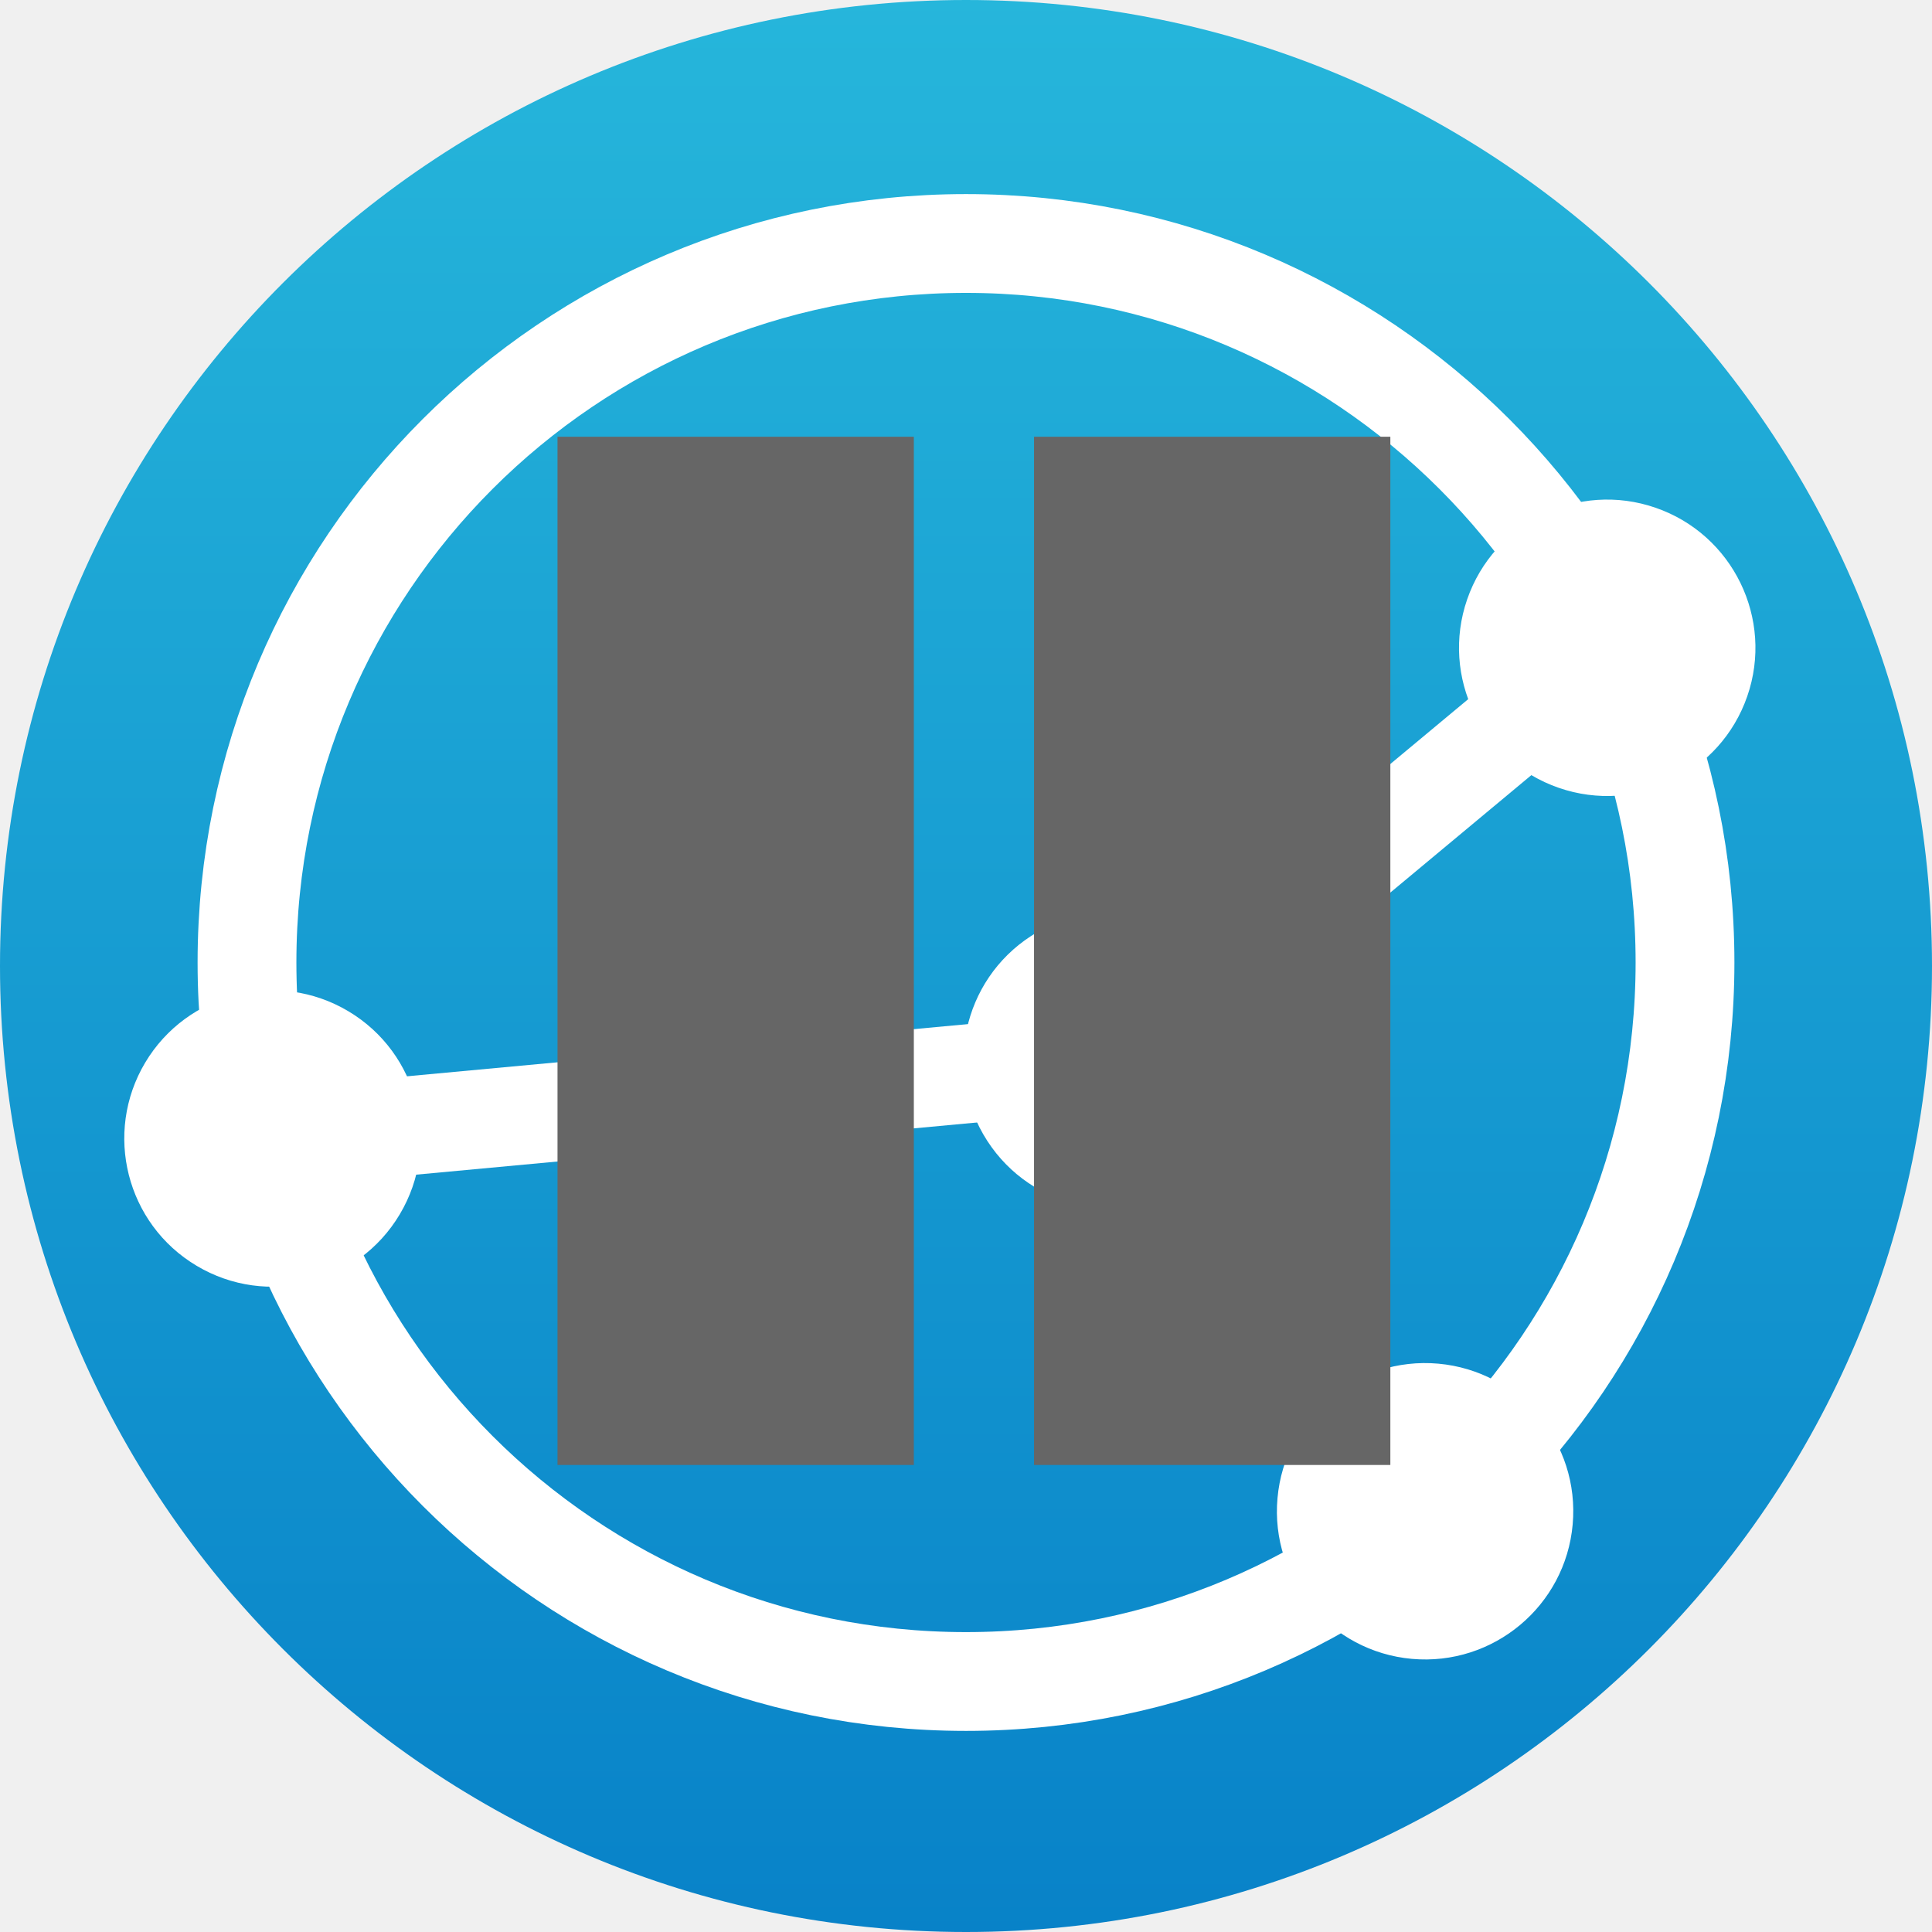
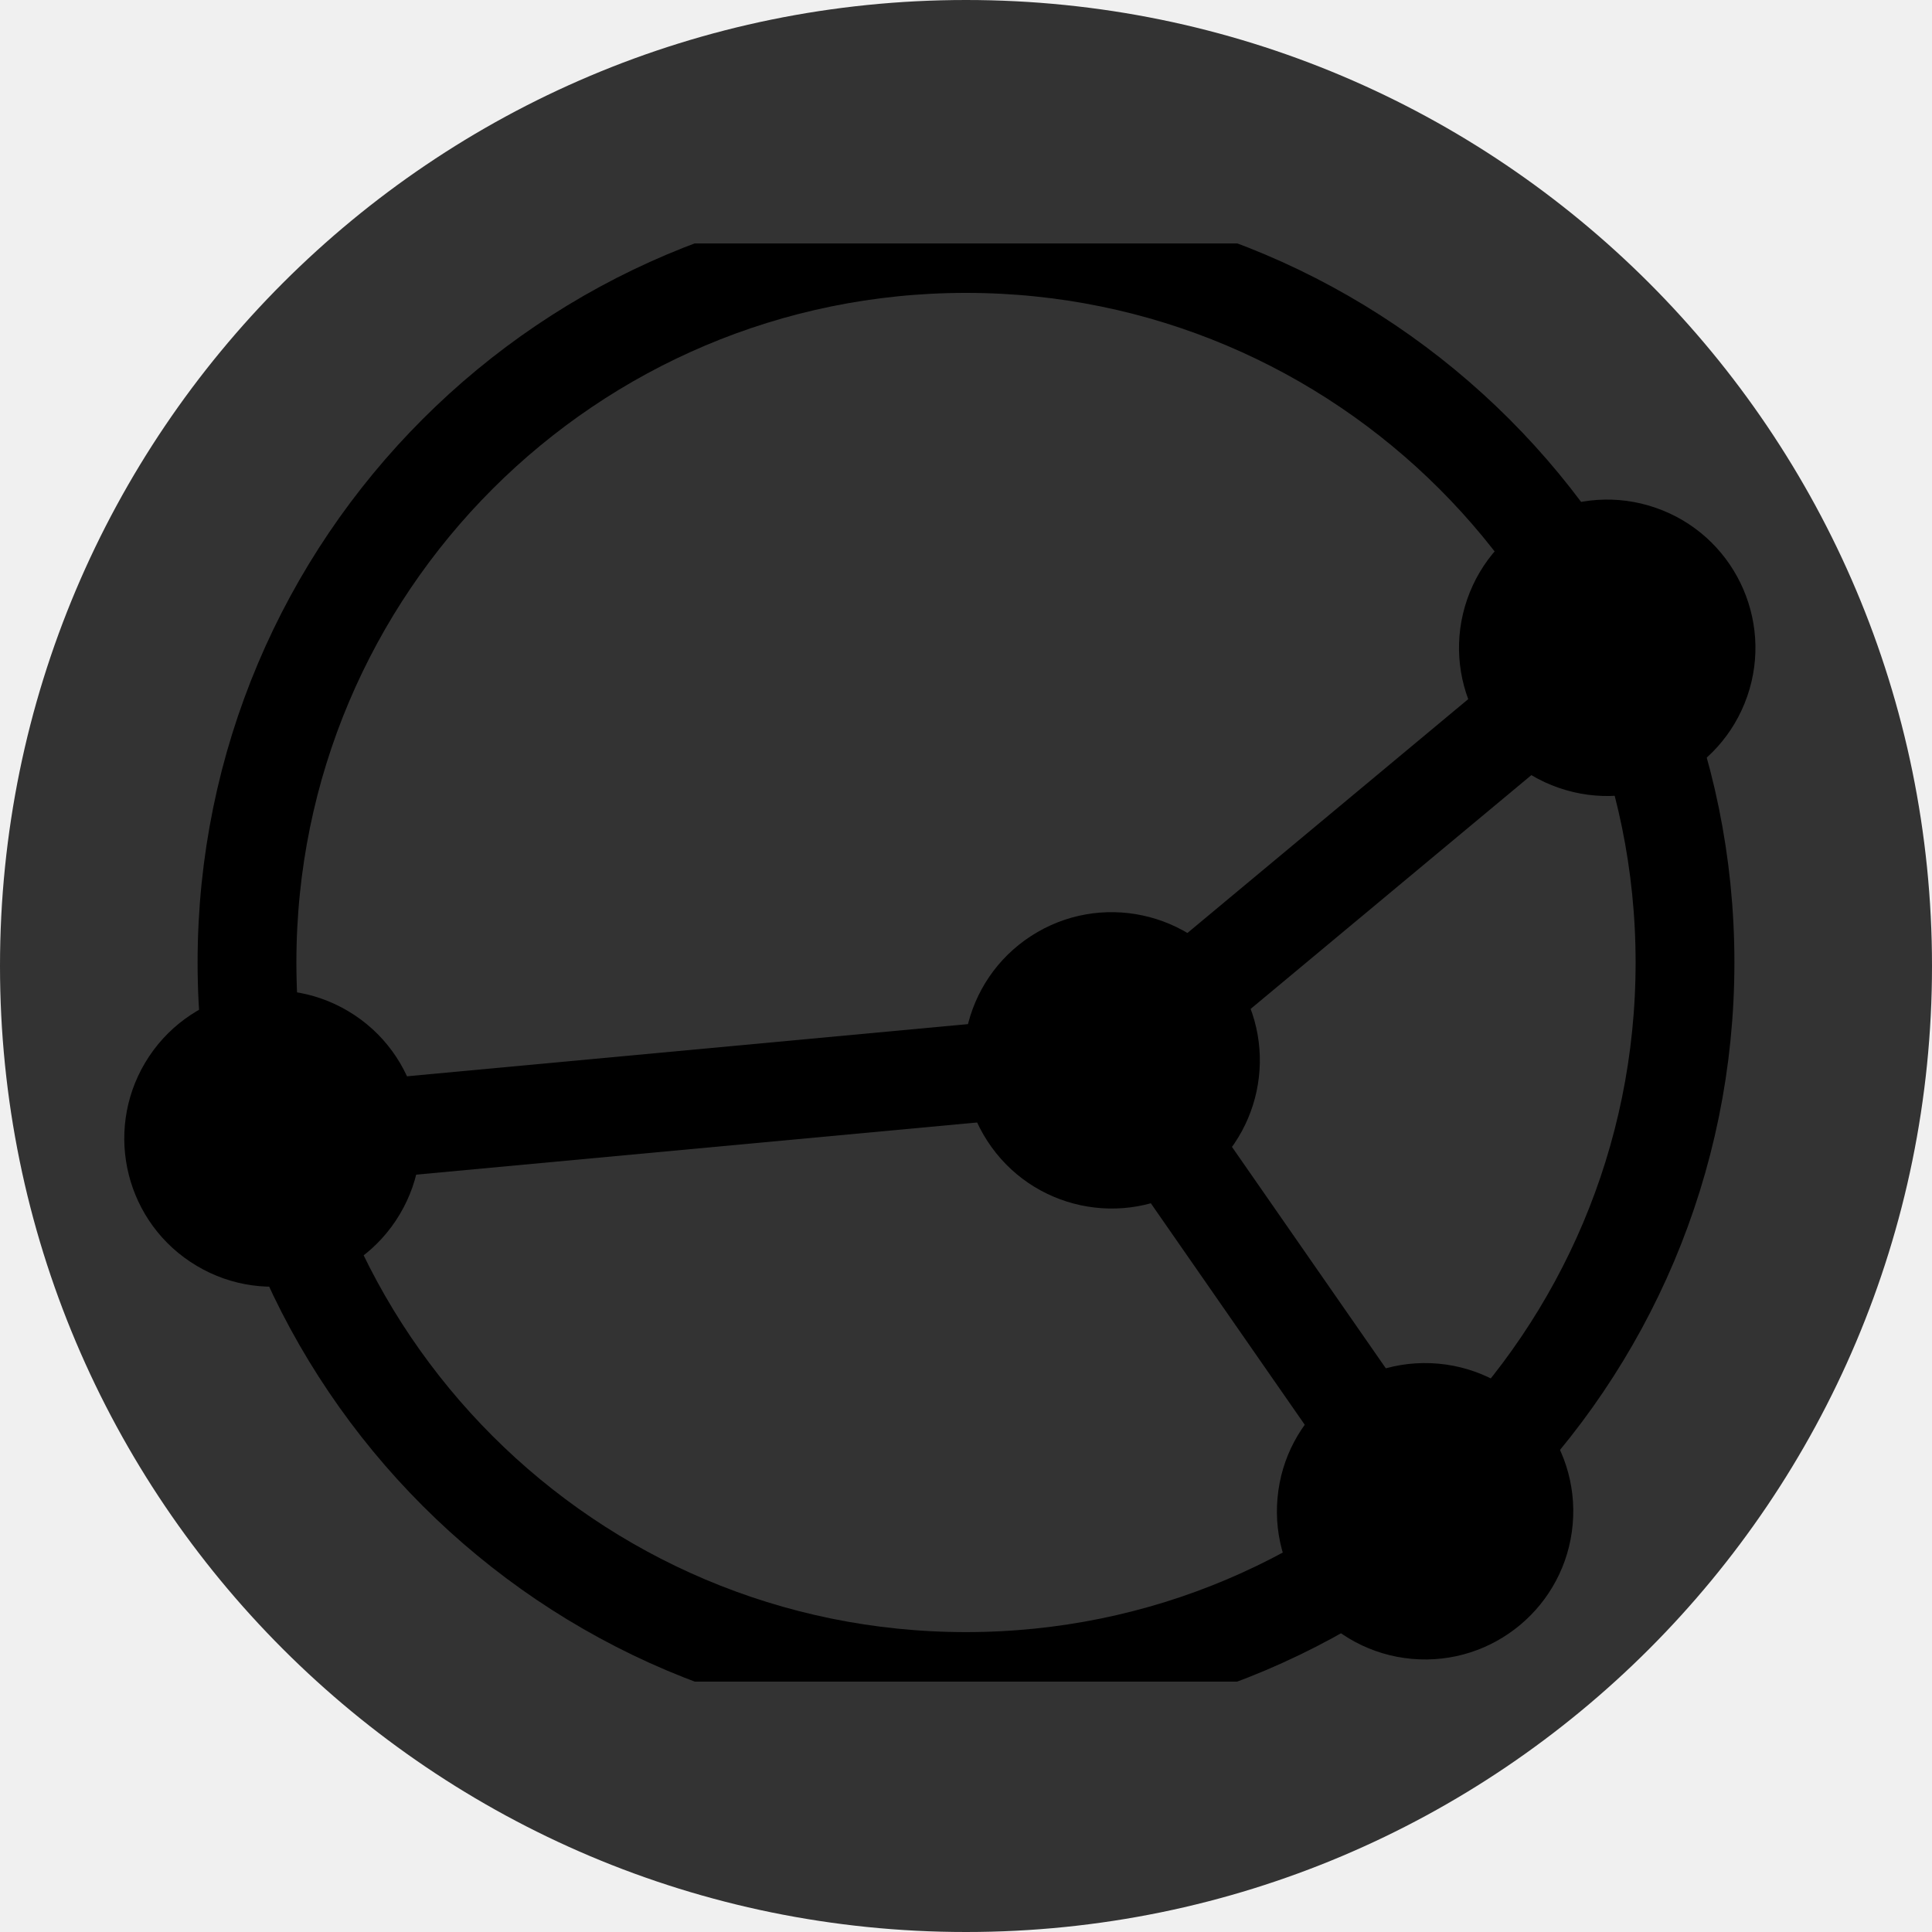
<svg xmlns="http://www.w3.org/2000/svg" xmlns:xlink="http://www.w3.org/1999/xlink" id="svg3004" version="1.1" width="146.665" height="146.665" xml:space="preserve">
  <defs id="defs3008">
    <linearGradient x1="0" y1="0" x2="1" y2="0" gradientUnits="userSpaceOnUse" gradientTransform="matrix(-5.1e-6,117.332,117.332,5.1e-6,58.66602,0)" spreadMethod="pad" id="linearGradient3026">
      <stop style="stop-opacity:1;stop-color:#0882c8" offset="0" id="stop3028" />
      <stop style="stop-opacity:1;stop-color:#26b6db" offset="1" id="stop3030" />
    </linearGradient>
    <clipPath clipPathUnits="userSpaceOnUse" id="clipPath3038">
      <path d="m 0,117.332 117.332,0 L 117.332,0 0,0 0,117.332 z" id="path3040" />
    </clipPath>
+     <filter x="0" y="0" width="1" height="1" color-interpolation-filters="sRGB" id="filter3168">
+       <feColorMatrix type="saturate" values="1" result="fbSourceGraphic" id="feColorMatrix3170" />
+       <feColorMatrix in="fbSourceGraphic" values="-1 0 0 0 1 0 -1 0 0 1 0 0 -1 0 1 0 0 0 1 0 " id="feColorMatrix3172" />
+     </filter>
+     <filter x="0" y="0" width="1" height="1" color-interpolation-filters="sRGB" id="filter3174">
+       <feColorMatrix type="saturate" values="1" result="fbSourceGraphic" id="feColorMatrix3176" />
+       <feColorMatrix in="fbSourceGraphic" values="-1 0 0 0 1 0 -1 0 0 1 0 0 -1 0 1 0 0 0 1 0 " id="feColorMatrix3178" />
+     </filter>
  </defs>
  <g id="g3012" transform="matrix(1.25,0,0,-1.25,0,146.665)">
-     <g id="g3014">
-       <g id="g3016">
-         <g id="g3022">
-           <g id="g3024">
-             <path d="M 58.666,117.332 C 26.266,117.332 0,91.066 0,58.666 l 0,0 C 0,26.266 26.266,0 58.666,0 l 0,0 c 32.399,0 58.666,26.266 58.666,58.666 l 0,0 c 0,32.4 -26.267,58.666 -58.666,58.666 z" style="fill:url(#linearGradient3026);stroke:none" id="path3032" />
+     <g id="g3014" style="fill:#cccccc;filter:url(#filter3174)">
+       <g id="g3016" style="fill:#cccccc">
+         <g id="g3022" style="fill:#cccccc">
+           <g id="g3024" style="fill:#cccccc">
+             <path d="M 58.666,117.332 C 26.266,117.332 0,91.066 0,58.666 l 0,0 C 0,26.266 26.266,0 58.666,0 l 0,0 c 32.399,0 58.666,26.266 58.666,58.666 l 0,0 c 0,32.4 -26.267,58.666 -58.666,58.666 z" style="fill:#cccccc;stroke:none" id="path3032" />
          </g>
        </g>
      </g>
    </g>
-     <g id="g3034">
+     <g id="g3034" style="filter:url(#filter3168)">
      <g id="g3036" clip-path="url(#clipPath3038)">
        <g id="g3042" transform="translate(102.332,58.8789)">
          <path d="m 0,0 c 0,24.117 -19.551,43.666 -43.666,43.666 -24.117,0 -43.666,-19.549 -43.666,-43.666 0,-24.115 19.549,-43.666 43.666,-43.666 C -19.551,-43.666 0,-24.115 0,0 z" style="fill:none;stroke:#ffffff;stroke-opacity:1;stroke-width:6;stroke-linecap:butt;stroke-linejoin:miter;stroke-miterlimit:10;stroke-dasharray:none" id="path3044" />
        </g>
        <g id="g3046" transform="translate(94.666,69.4863)">
          <path d="M 0,0 C 4.695,-1.625 9.82,0.865 11.447,5.562 13.072,10.256 10.578,15.385 5.883,17.008 1.187,18.635 -3.939,16.143 -5.564,11.445 -7.187,6.748 -4.697,1.623 0,0" style="fill:#ffffff;fill-opacity:1;fill-rule:nonzero;stroke:none" id="path3048" />
        </g>
        <g id="g3050" transform="translate(97.584,77.9785)">
          <path d="M 0,0 -30.071,-25.042" style="fill:none;stroke:#ffffff;stroke-opacity:1;stroke-width:6;stroke-linecap:butt;stroke-linejoin:miter;stroke-miterlimit:10;stroke-dasharray:none" id="path3052" />
        </g>
        <g id="g3054" transform="translate(77.584,26.3535)">
          <path d="m 0,0 c -0.445,-4.949 3.213,-9.32 8.158,-9.766 4.951,-0.443 9.326,3.213 9.768,8.162 0.443,4.948 -3.211,9.321 -8.16,9.766 C 4.814,8.604 0.441,4.951 0,0" style="fill:#ffffff;fill-opacity:1;fill-rule:nonzero;stroke:none" id="path3056" />
        </g>
        <g id="g3058" transform="translate(86.5293,25.5703)">
          <path d="M 0,0 -19.017,27.366" style="fill:none;stroke:#ffffff;stroke-opacity:1;stroke-width:6;stroke-linecap:butt;stroke-linejoin:miter;stroke-miterlimit:10;stroke-dasharray:none" id="path3060" />
        </g>
        <g id="g3062" transform="translate(59.959,48.0449)">
          <path d="M 0,0 C 2.697,-4.17 8.27,-5.363 12.443,-2.664 16.615,0.033 17.809,5.609 15.107,9.779 12.408,13.953 6.834,15.146 2.662,12.445 -1.508,9.744 -2.703,4.172 0,0" style="fill:#ffffff;fill-opacity:1;fill-rule:nonzero;stroke:none" id="path3064" />
        </g>
        <g id="g3066" transform="translate(21.1543,55.9199)">
          <path d="m 0,0 c -4.266,2.541 -9.789,1.146 -12.338,-3.123 -2.541,-4.268 -1.148,-9.793 3.123,-12.336 4.268,-2.549 9.795,-1.148 12.338,3.123 C 5.668,-8.066 4.271,-2.543 0,0" style="fill:#ffffff;fill-opacity:1;fill-rule:nonzero;stroke:none" id="path3068" />
        </g>
        <g id="g3070" transform="translate(16.5703,48.1973)">
          <path d="M 0,0 50.942,4.739" style="fill:none;stroke:#ffffff;stroke-opacity:1;stroke-width:6;stroke-linecap:butt;stroke-linejoin:miter;stroke-miterlimit:10;stroke-dasharray:none" id="path3072" />
        </g>
      </g>
    </g>
  </g>
  <g id="layer2" style="display:none">
    <path style="fill:#00ff00;stroke:#00ff00;stroke-width:1.609px;stroke-linecap:butt;stroke-linejoin:miter;stroke-opacity:1" d="M 66.207,76.51 35.081,140.645 6.843,75.945 22.851,76.097 22.555,7.168 48.672,7.416 48.865,76.345 z" id="path3127-8" />
  </g>
  <g id="layer1" style="display:none">
    <path style="fill:#ff0000;stroke:#ff0000;stroke-width:1.611px;stroke-linecap:butt;stroke-linejoin:miter;stroke-opacity:1" d="m 82.844,71.688 31.159,-63.6 29.127,63.6 -16.257,0 0.782,68.037 -26.523,0 -0.677,-68.037 z" id="path3127" />
  </g>
  <g id="layer3" style="display:none">
    <g style="font-size:40px;font-style:normal;font-weight:normal;line-height:125%;letter-spacing:0px;word-spacing:0px;fill:#000000;fill-opacity:1;stroke:none;font-family:Sans" id="text3022" transform="matrix(12.36824,0,0,10.32703,-81.77271,-107.1019)">
      <path d="m 14.954,16.65 0,-0.293 c -7e-6,-0.363 -0.064,-0.703 -0.193,-1.02 -0.137,-0.324 -0.33,-0.611 -0.58,-0.861 -0.25,-0.246 -0.535,-0.437 -0.855,-0.574 -0.305,-0.129 -0.643,-0.193 -1.014,-0.193 -0.371,7e-6 -0.701,0.064 -0.99,0.193 -0.336,0.152 -0.621,0.344 -0.855,0.574 -0.258,0.258 -0.451,0.545 -0.58,0.861 -0.129,0.316 -0.193,0.656 -0.193,1.02 l -0.996,0 c -5e-7,-0.496 0.09,-0.963 0.27,-1.4 0.176,-0.418 0.443,-0.812 0.803,-1.184 0.352,-0.336 0.742,-0.6 1.172,-0.791 0.422,-0.18 0.883,-0.27 1.383,-0.27 0.5,8e-6 0.961,0.09 1.383,0.27 0.43,0.191 0.82,0.455 1.172,0.791 0.359,0.371 0.627,0.766 0.803,1.184 0.18,0.438 0.27,0.904 0.27,1.4 l 0,0.293 1.371,-1.371 0.703,0.703 -2.309,2.309 -0.527,0 -2.297,-2.309 0.703,-0.703 1.359,1.371" style="font-size:12px;fill:#000000" id="path3027" />
    </g>
    <g id="g3041" style="font-size:40px;font-style:normal;font-weight:normal;line-height:125%;letter-spacing:0px;word-spacing:0px;fill:#000000;fill-opacity:1;stroke:none;font-family:Sans" transform="matrix(-12.36824,0,0,-10.32703,223.8173,275.3084)">
      <path id="path3043" style="font-size:12px;fill:#000000" d="m 14.954,18.65 0,-0.293 c -7e-6,-0.363 -0.064,-0.703 -0.193,-1.02 -0.137,-0.324 -0.33,-0.611 -0.58,-0.861 -0.25,-0.246 -0.535,-0.437 -0.855,-0.574 -0.305,-0.129 -0.643,-0.193 -1.014,-0.193 -0.371,7e-6 -0.701,0.064 -0.99,0.193 -0.336,0.152 -0.621,0.344 -0.855,0.574 -0.258,0.258 -0.451,0.545 -0.58,0.861 -0.129,0.316 -0.193,0.656 -0.193,1.02 l -0.996,0 c -5e-7,-0.496 0.09,-0.963 0.27,-1.4 0.176,-0.418 0.443,-0.812 0.803,-1.184 0.352,-0.336 0.742,-0.6 1.172,-0.791 0.422,-0.18 0.883,-0.27 1.383,-0.27 0.5,8e-6 0.961,0.09 1.383,0.27 0.43,0.191 0.82,0.455 1.172,0.791 0.359,0.371 0.627,0.766 0.803,1.184 0.18,0.438 0.27,0.904 0.27,1.4 l 0,0.293 1.371,-1.371 0.703,0.703 -2.309,2.309 -0.527,0 -2.297,-2.309 0.703,-0.703 1.359,1.371" />
    </g>
  </g>
  <g id="layer4" style="display:none">
    <path id="rect3193" style="fill:#ff0000;fill-rule:evenodd" d="m 81.745,30.486 c -9.436,0 -17.519,5.886 -21.816,14.37 -2.42,-1.997 -5.51,-3.29 -8.901,-3.29 -7.707,0 -13.962,6.205 -13.962,13.85 0,1.717 0.296,3.33 0.872,4.848 -8.765,3.884 -14.835,12.681 -14.835,22.853 0,13.812 11.209,24.931 25.132,24.931 h 50.264 c 13.923,0 25.132,-11.119 25.132,-24.931 0,-10.942 -7.087,-20.172 -16.928,-23.546 0.022,-0.471 0.173,-0.903 0.173,-1.385 -10e-6,-15.291 -11.259,-27.701 -25.132,-27.701 z" />
    <g transform="matrix(4.593857,0,0,4.557036,15.61565,2.785597)" style="font-size:40px;font-style:normal;font-weight:normal;line-height:125%;letter-spacing:0px;word-spacing:0px;fill:#000000;fill-opacity:1;stroke:none;font-family:Sans" id="text3072">
      <path d="m 11.374,18.844 1.189,0 0,1.488 -1.189,0 0,-1.488 m 0,-7.26 1.189,0 0,3.838 -0.117,2.092 -0.949,0 -0.123,-2.092 0,-3.838" style="font-size:12px;fill:#ffffff" id="path3077" />
    </g>
  </g>
-   <g id="layer5">
+   <g id="layer5" style="display:none">
    <rect style="fill:#666666" id="rect2989" width="27.049" height="78.057" x="42.323" y="33.154" />
    <use x="0" y="0" xlink:href="#rect2989" id="use2991" transform="translate(36.17427,-4.3214294e-6)" width="24" height="24" style="fill:#808080" />
  </g>
</svg>
